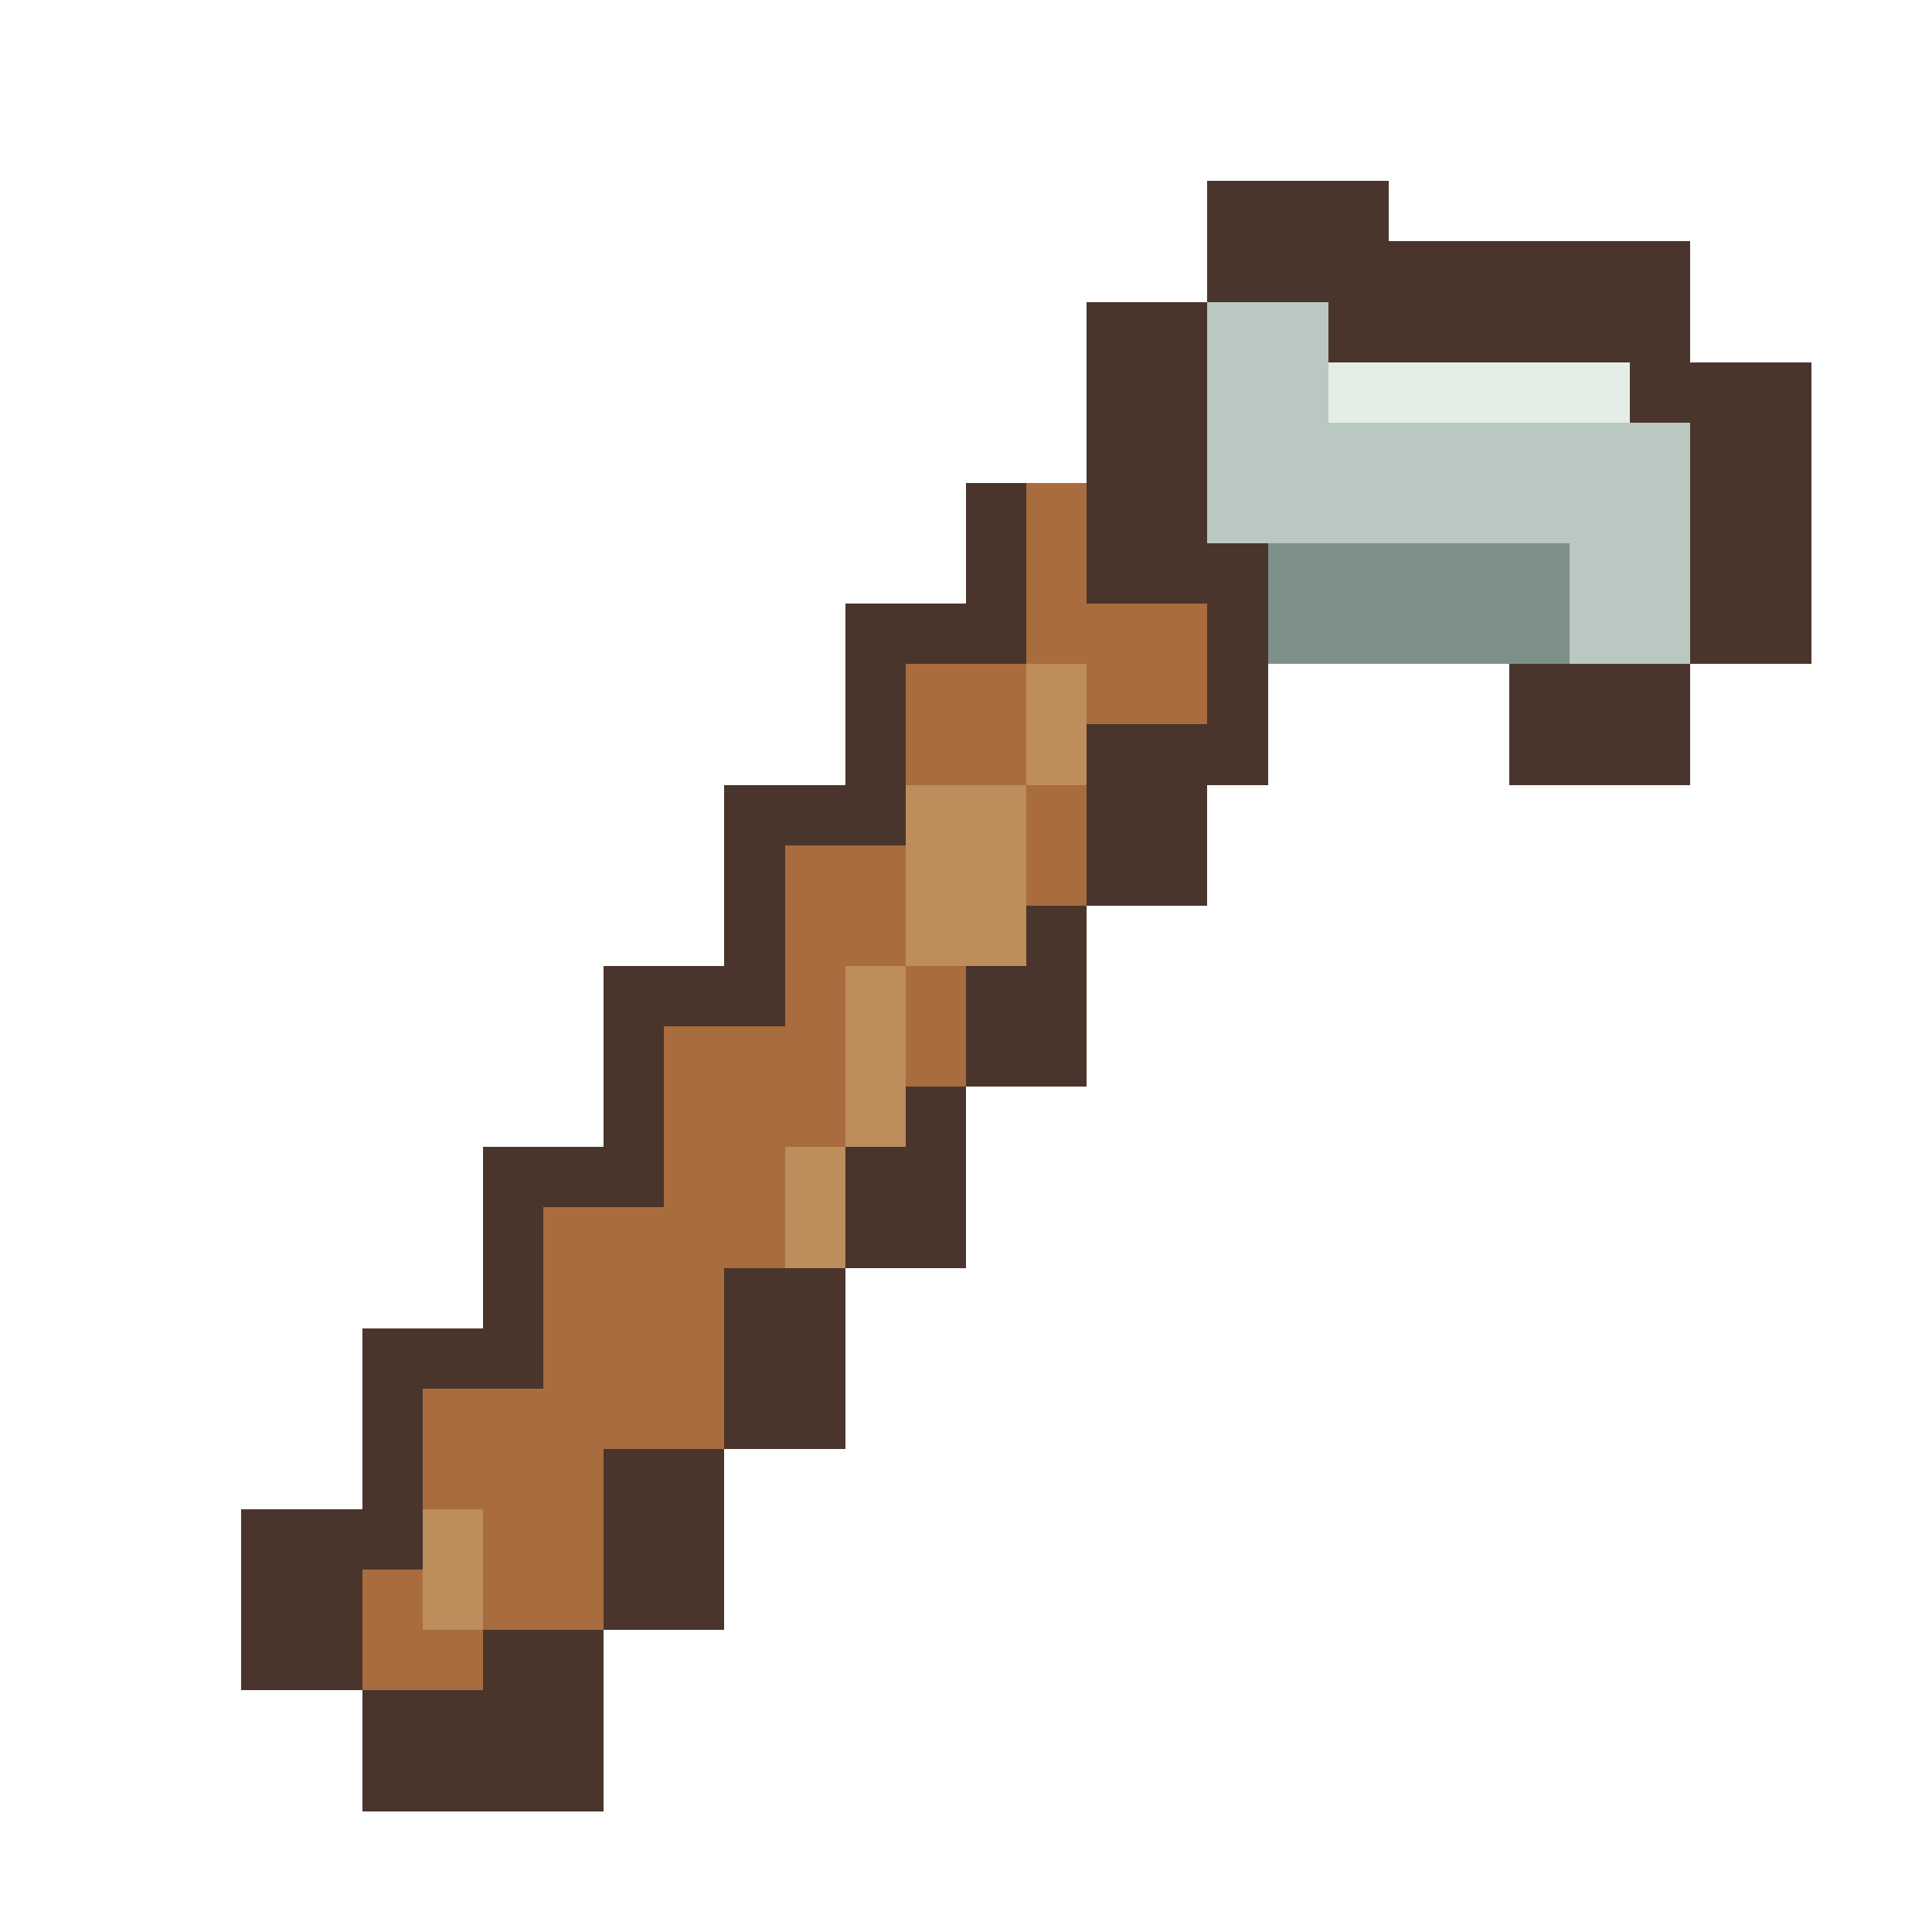
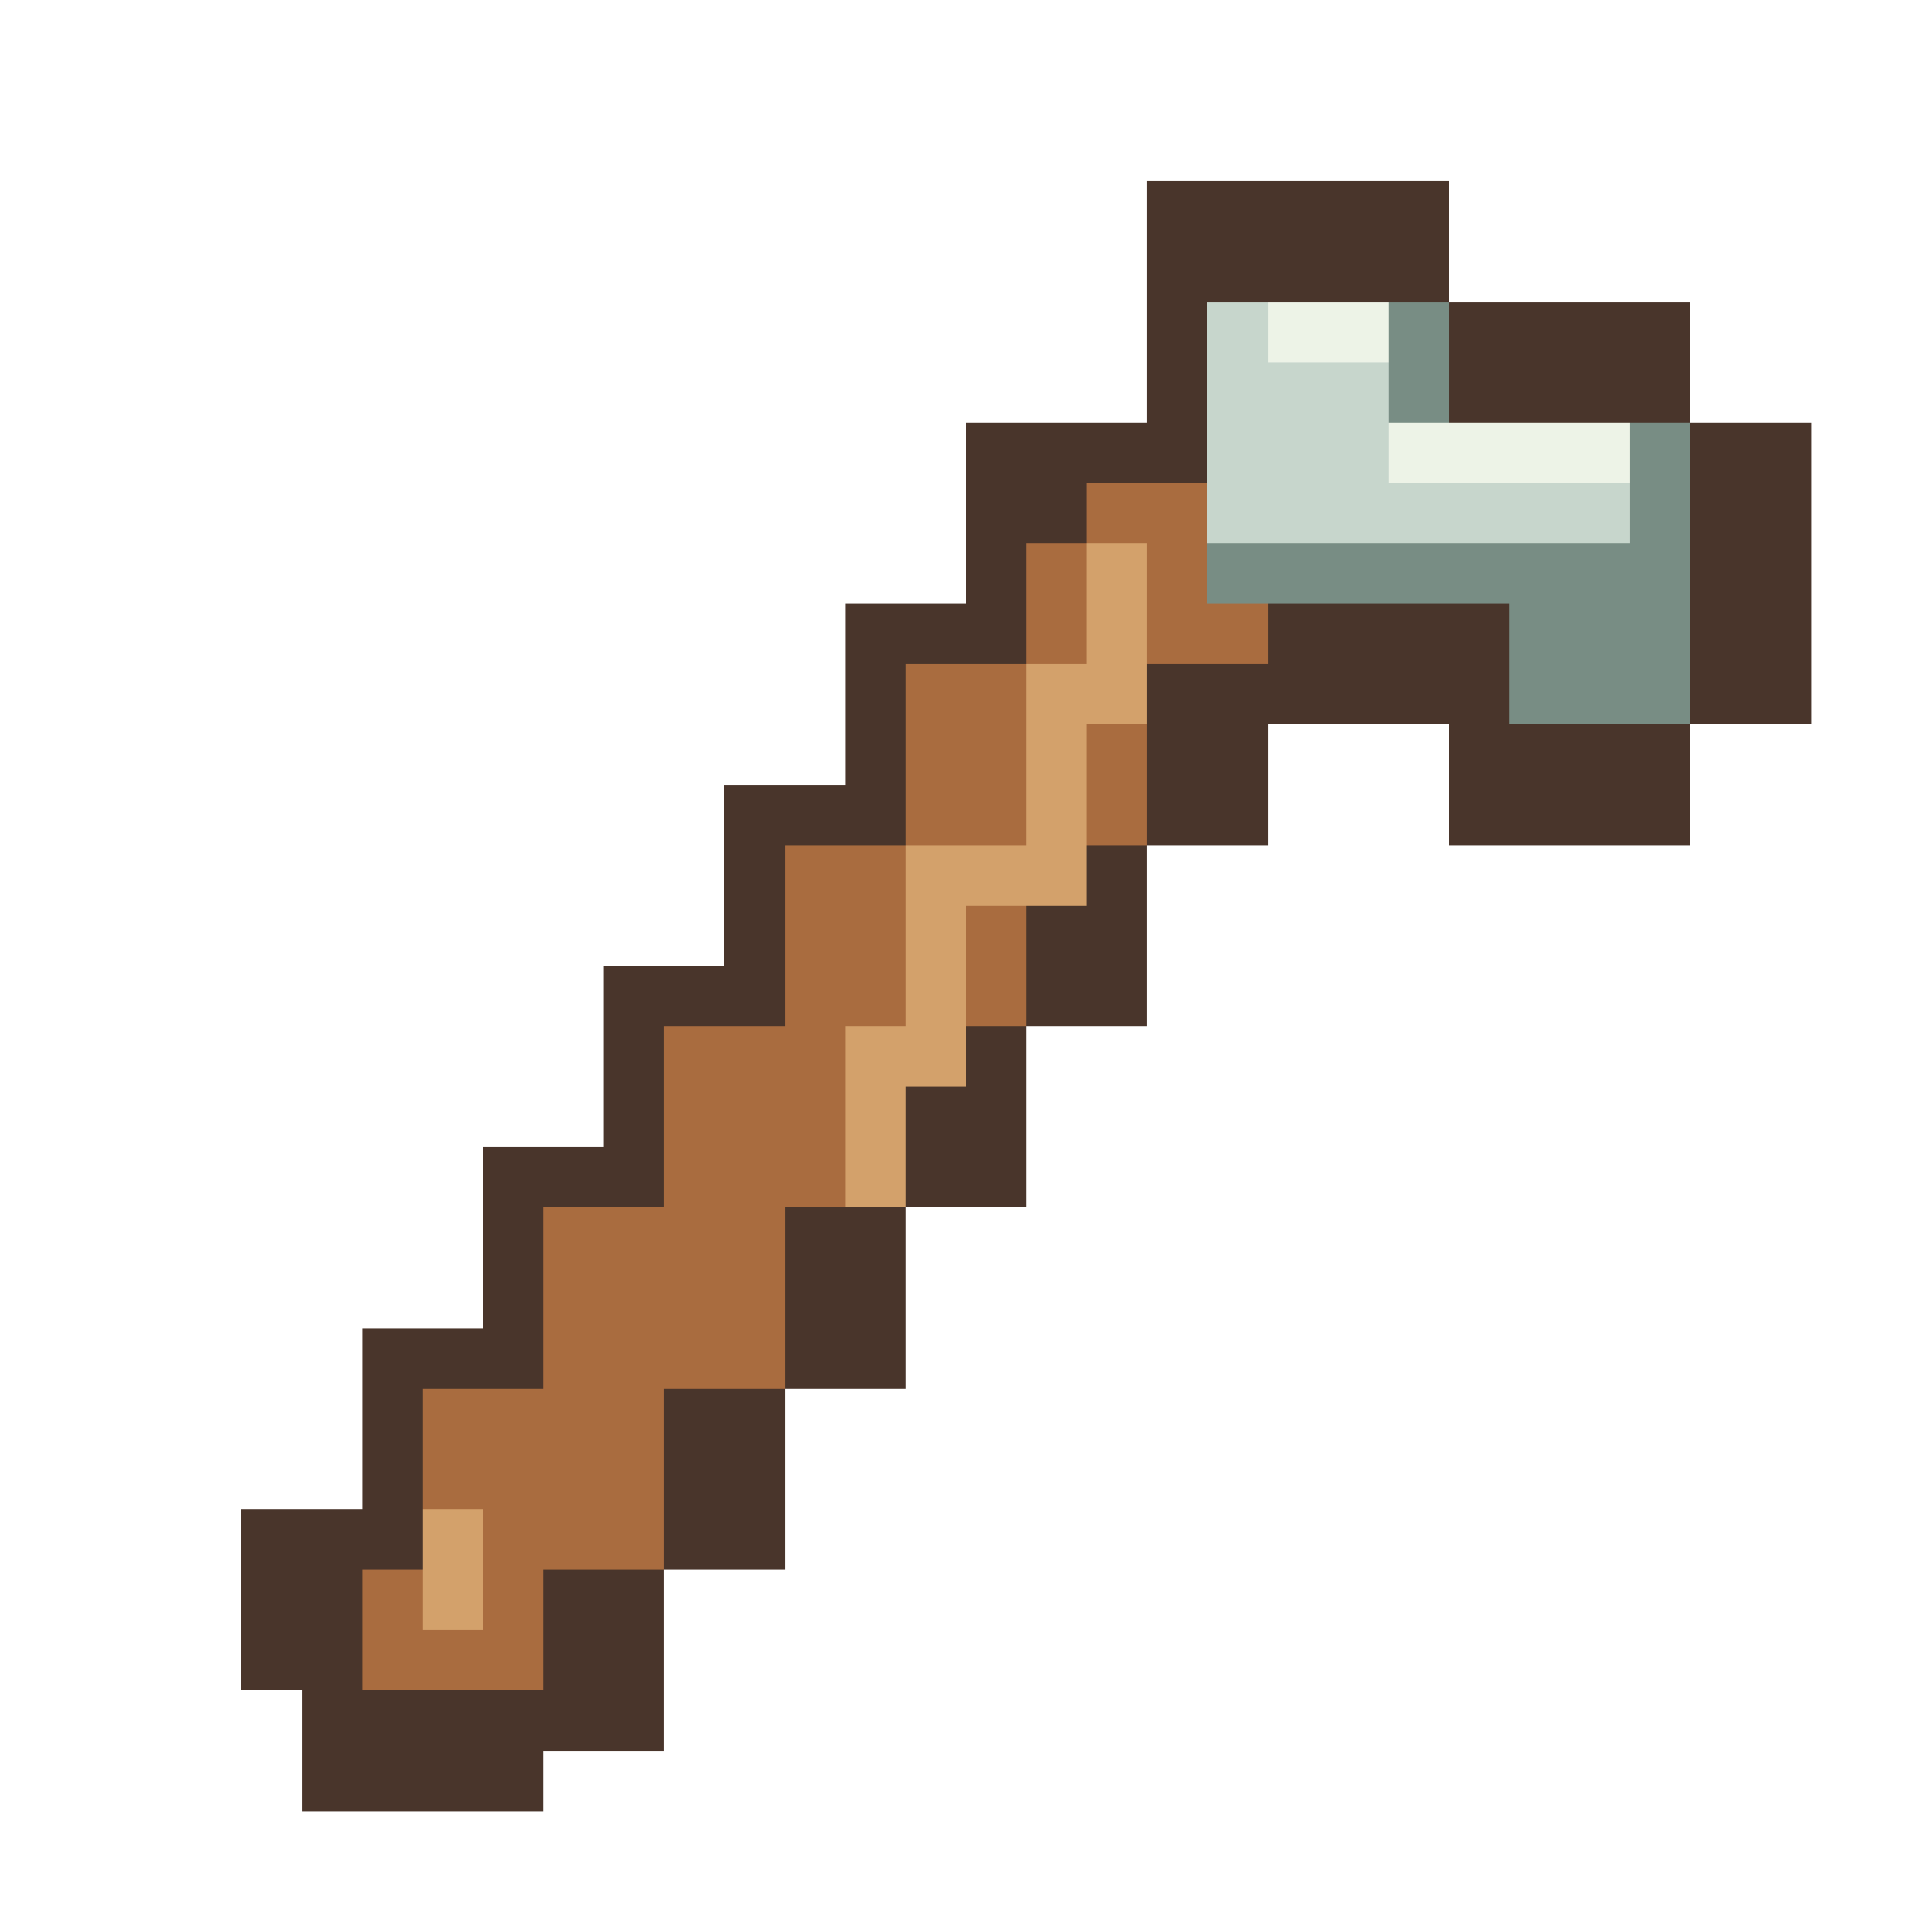
<svg xmlns="http://www.w3.org/2000/svg" viewBox="0 0 32 32" shape-rendering="crispEdges">
-   <path fill="#49352b" d="M20 3h3v1h5v2h2v5h-2v2h-3v-2h-4v2h-1v2h-2v3h-2v3h-2v3h-2v3h-2v3H6v-2H4v-3h2v-3h2v-3h2v-3h2v-3h2v-3h2V8h2V5h2z" />
-   <path fill="#a96c3f" d="M18 10h2v2h-2v3h-2v3h-2v3h-2v3h-2v3H8v1H6v-2h1v-3h2v-3h2v-3h2v-3h2v-3h2V8h1z" />
-   <path fill="#bd8d5c" d="M17 11h1v2h-1v3h-2v3h-1v2h-1v-2h1v-3h1v-3h2zM7 25h1v2H7z" />
-   <path fill="#b9c8c0" d="M20 5h2v1h5v1h1v4h-2V9h-6z" />
-   <path fill="#e4eee6" d="M22 6h5v1h-5z" />
-   <path fill="#7d9188" d="M21 9h5v2h-5z" />
+   <path fill="#49352b" d="M19 3h5v2h4v2h2v5h-2v2h-4v-2h-3v2h-2v3h-2v3h-2v3h-2v3h-2v3H9v1H5v-2H4v-3h2v-3h2v-3h2v-3h2v-3h2v-3h2V7h3z" />
+   <path fill="#a96c3f" d="M18 8h3v3h-2v3h-2v3h-2v3h-2v3h-2v3H9v2H6v-2h1v-3h2v-3h2v-3h2v-3h2v-3h2V9h1z" />
+   <path fill="#d3a16b" d="M18 9h1v3h-1v3h-2v3h-1v2h-1v-3h1v-3h2v-3h1zM7 25h1v2H7z" />
+   <path fill="#788d84" d="M20 5h4v2h4v5h-3v-2h-5z" />
+   <path fill="#c7d6cc" d="M20 5h3v2h4v2h-7z" />
+   <path fill="#edf3e7" d="M21 5h2v1h-2zM23 7h4v1h-4z" />
</svg>
